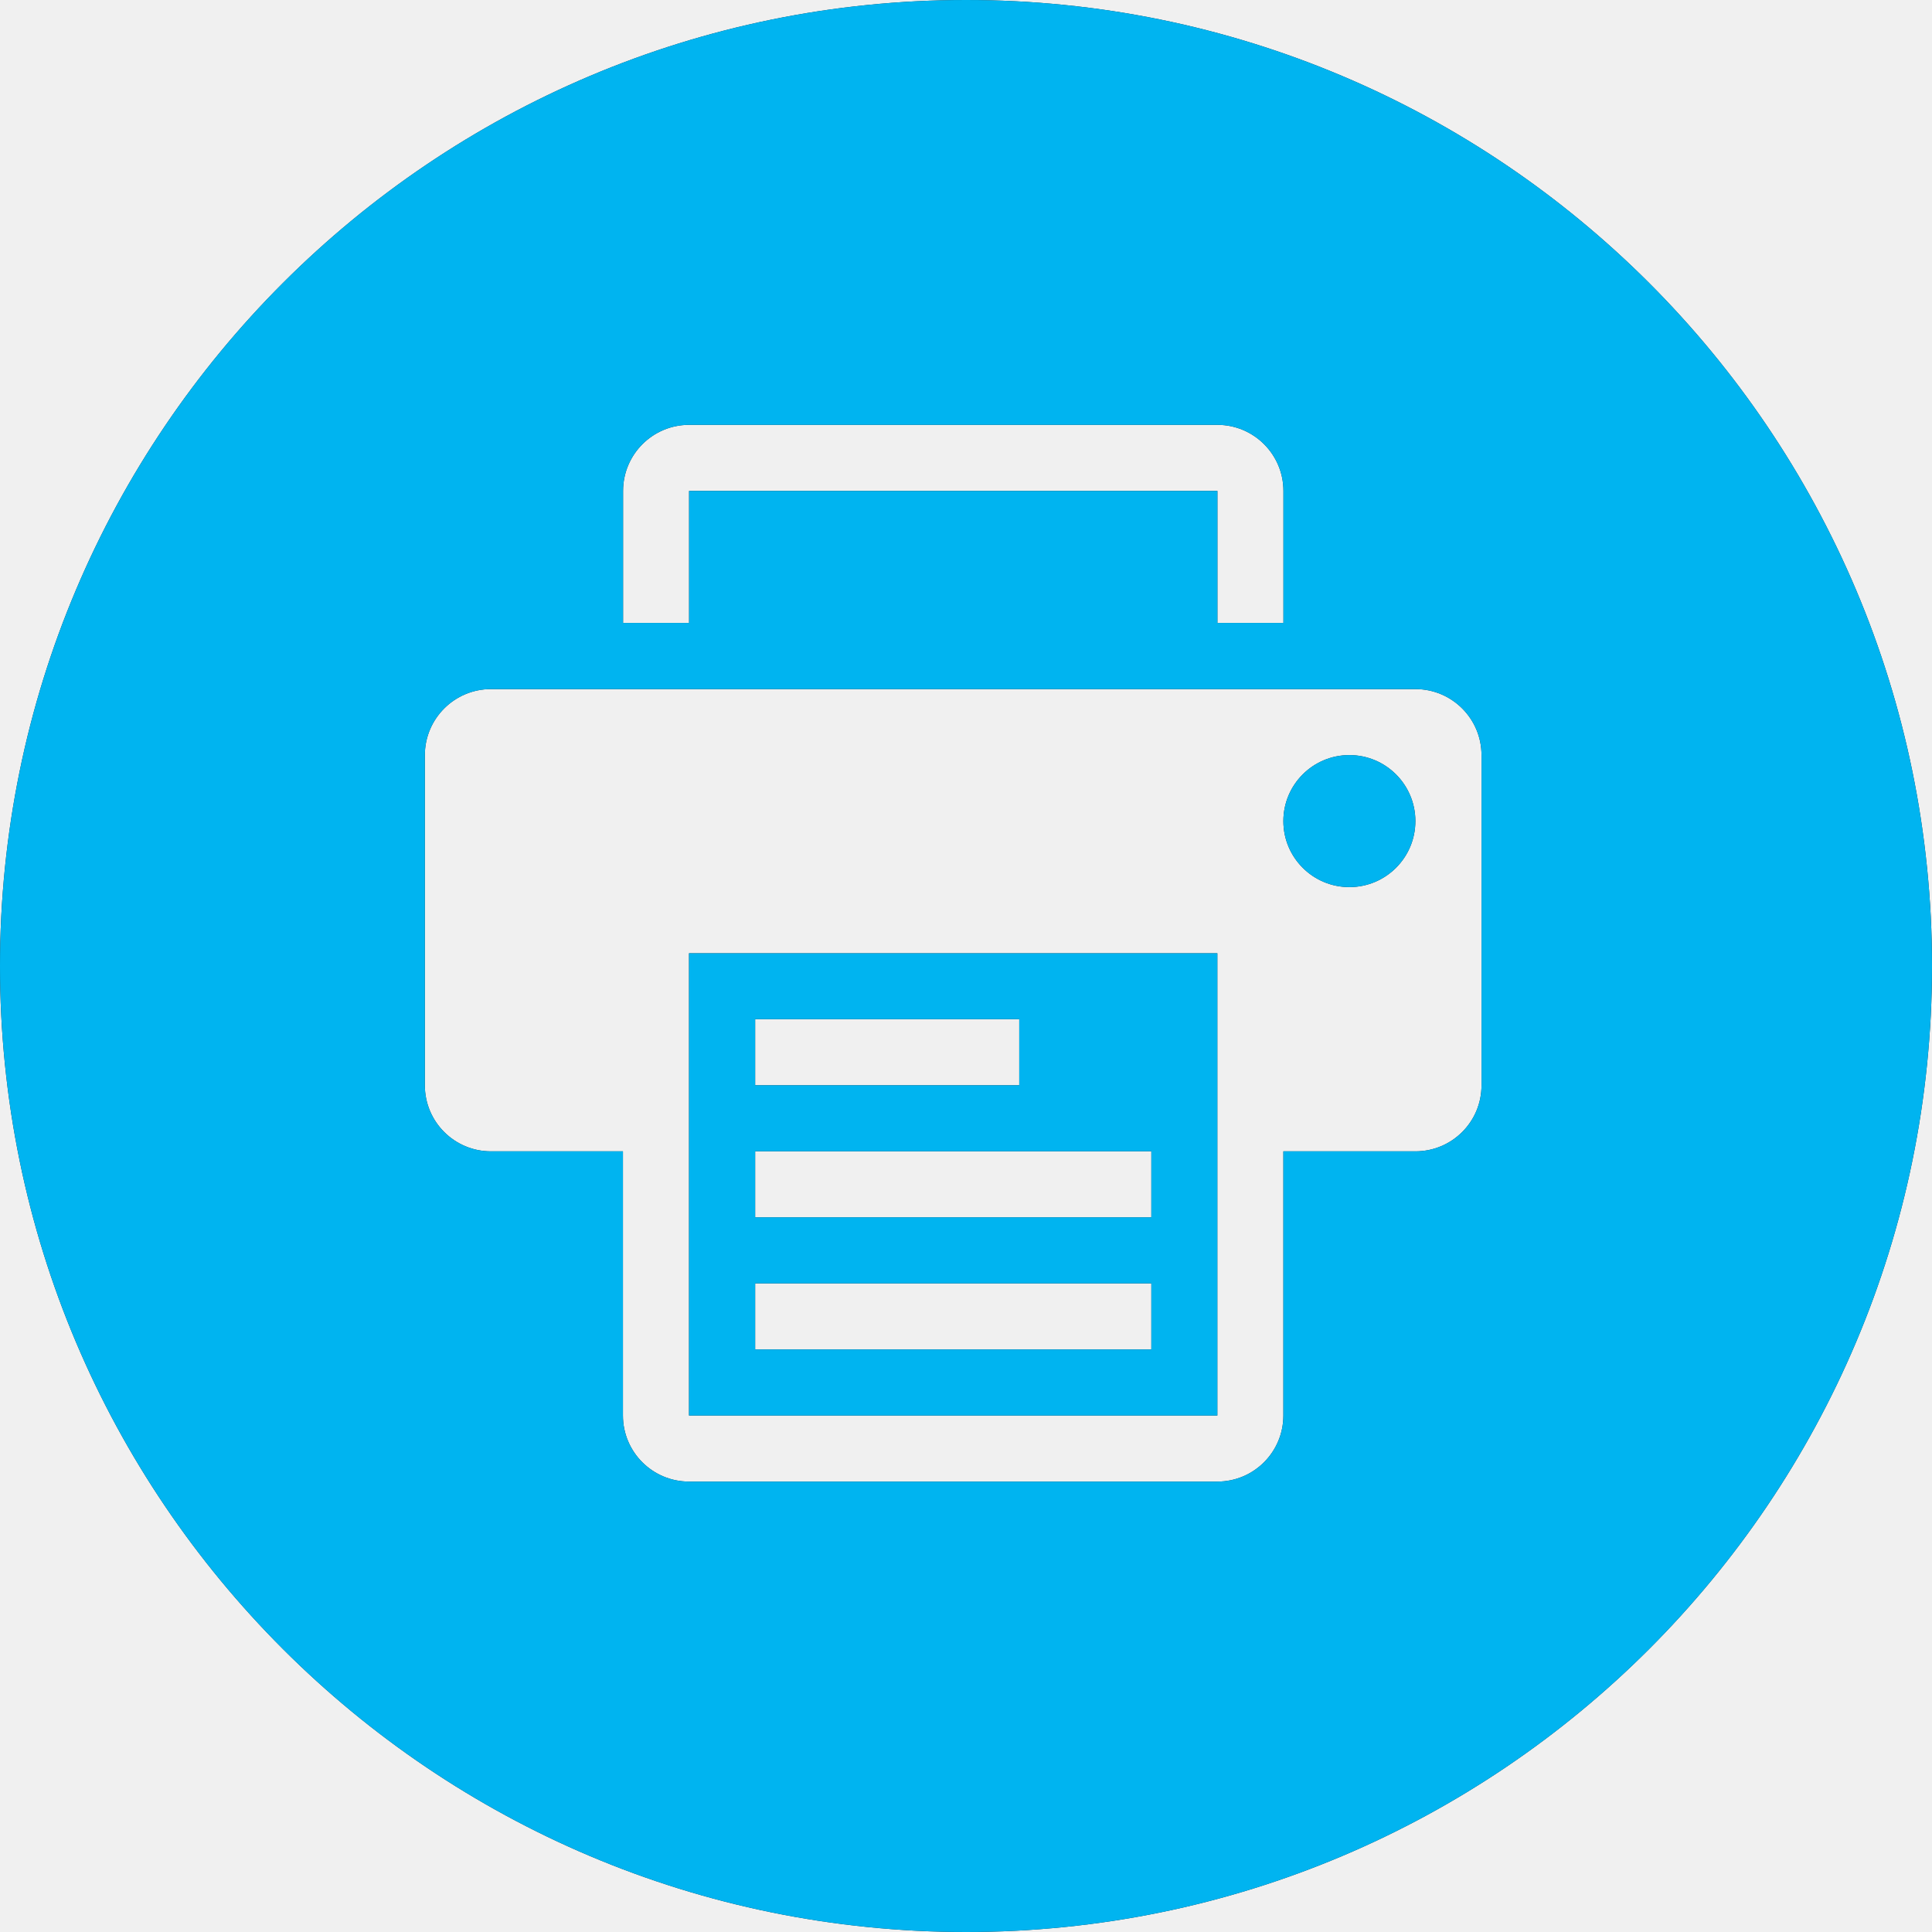
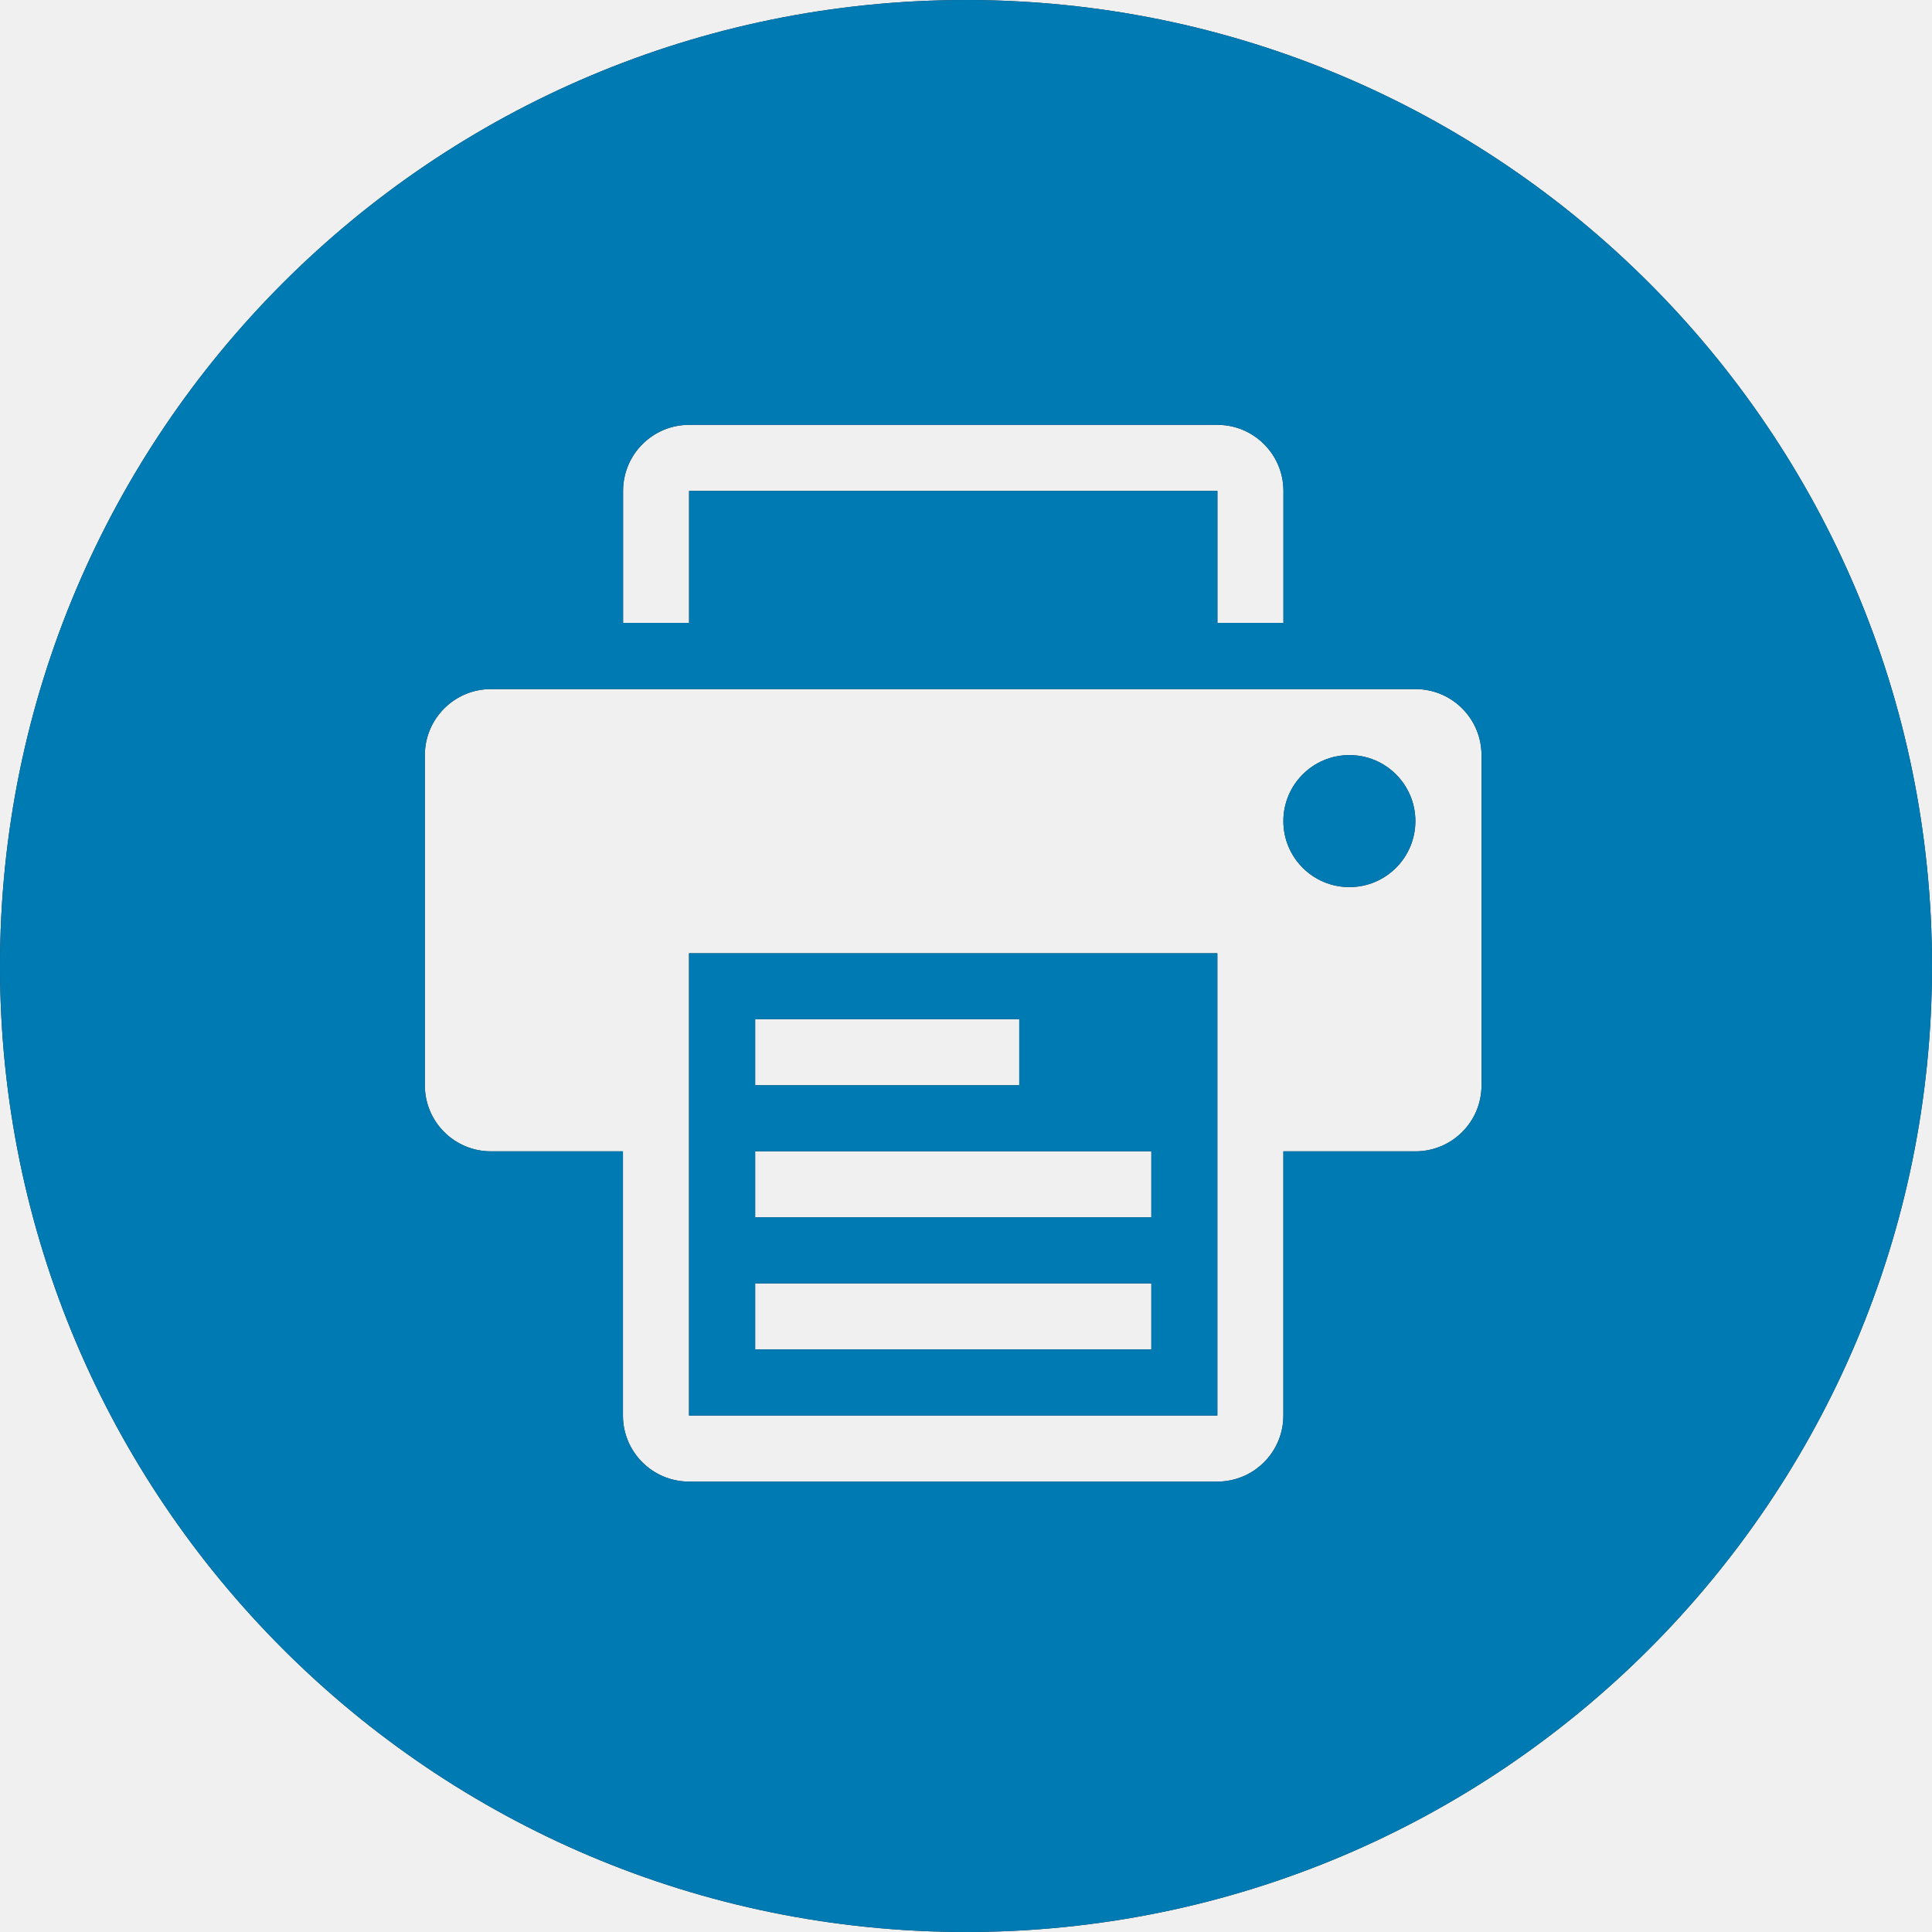
<svg xmlns="http://www.w3.org/2000/svg" xmlns:xlink="http://www.w3.org/1999/xlink" width="30" height="30" viewBox="0 0 30 30">
  <defs>
    <path d="M15.001 0C6.717 0 0 6.715 0 15.001 0 23.285 6.717 30 15.001 30 23.285 30 30 23.285 30 15.001 30 6.715 23.285 0 15.001 0m5.953 13.775a1.025 1.025 0 1 1-.002-2.05 1.025 1.025 0 0 1 .002 2.05zM10.699 21.98h8.204v-7.178h-8.204v7.178zm11.28-11.28H7.623c-.566 0-1.026.46-1.026 1.026v5.127c0 .567.46 1.025 1.026 1.025h2.05v4.102c0 .567.46 1.026 1.026 1.026h8.204c.567 0 1.025-.46 1.025-1.026v-4.102h2.051c.567 0 1.026-.458 1.026-1.025v-5.127c0-.566-.459-1.026-1.026-1.026zM10.7 7.623h8.204v2.05h1.025v-2.05c0-.566-.459-1.026-1.025-1.026h-8.204c-.566 0-1.025.46-1.025 1.026v2.05h1.025v-2.05zm1.026 9.229h4.101v-1.026h-4.101v1.026zm0 2.05h6.152v-1.025h-6.152v1.026zm0 2.052h6.152v-1.026h-6.152v1.026z" id="a" />
  </defs>
  <g fill="none" fill-rule="evenodd">
    <mask id="b" fill="#fff">
      <use xlink:href="#a" />
    </mask>
    <use fill="#212B36" xlink:href="#a" />
-     <g mask="url(#b)" fill="#00B4F0">
+     <g mask="url(#b)" fill="#007ab3">
      <rect width="30" height="30" rx="4" />
    </g>
  </g>
</svg>
